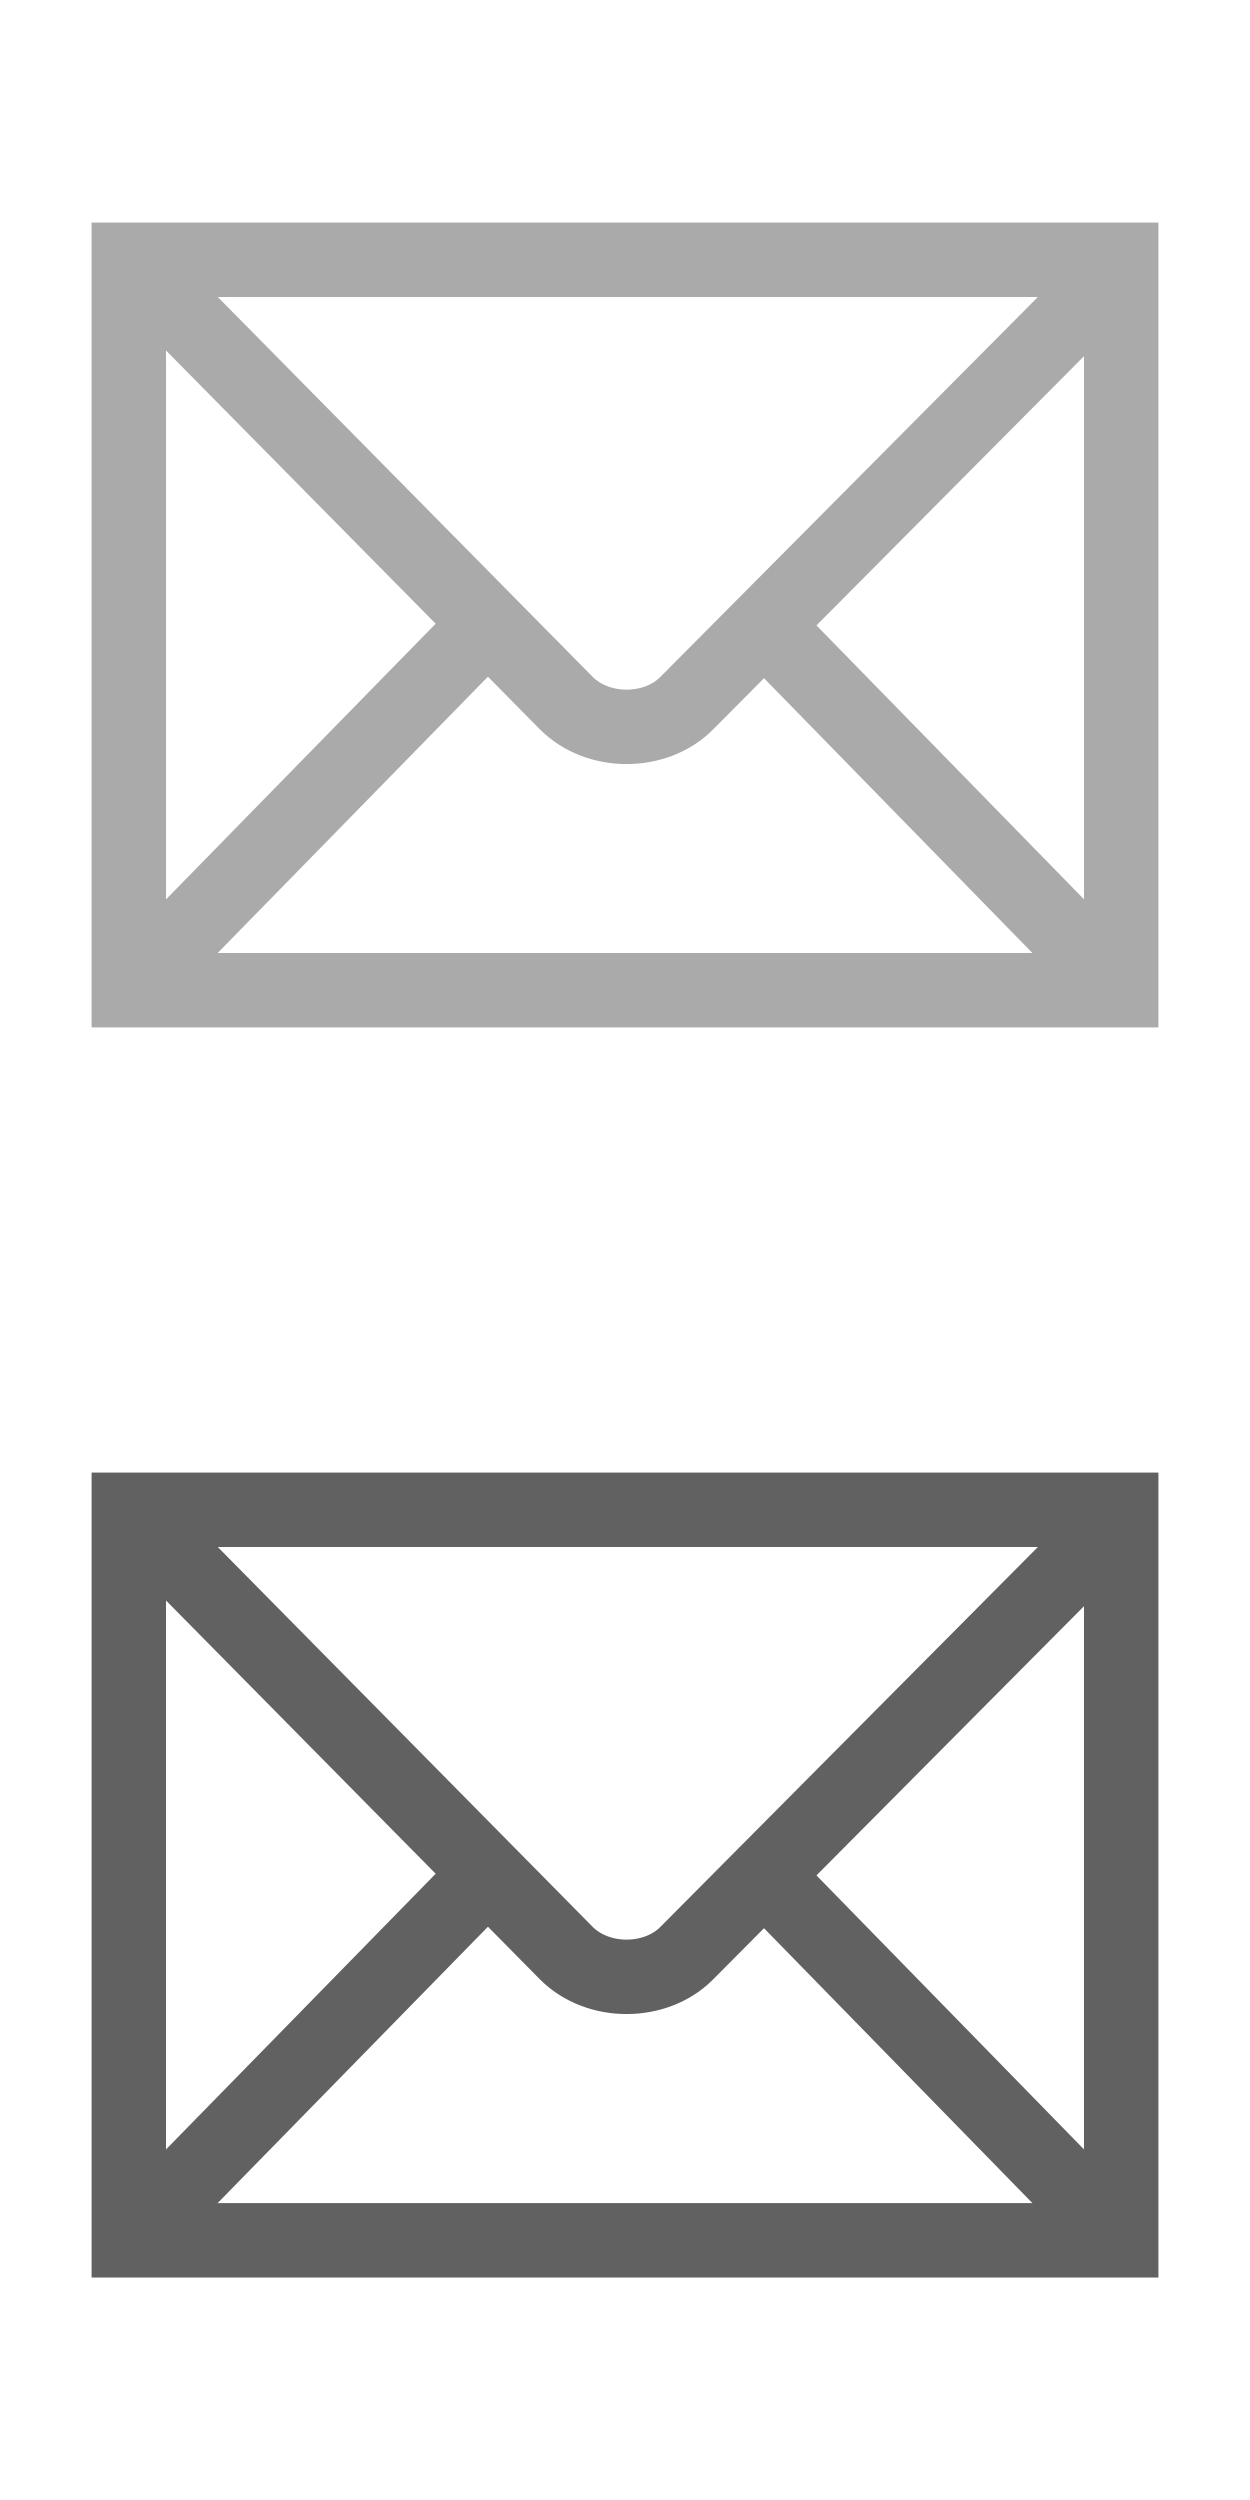
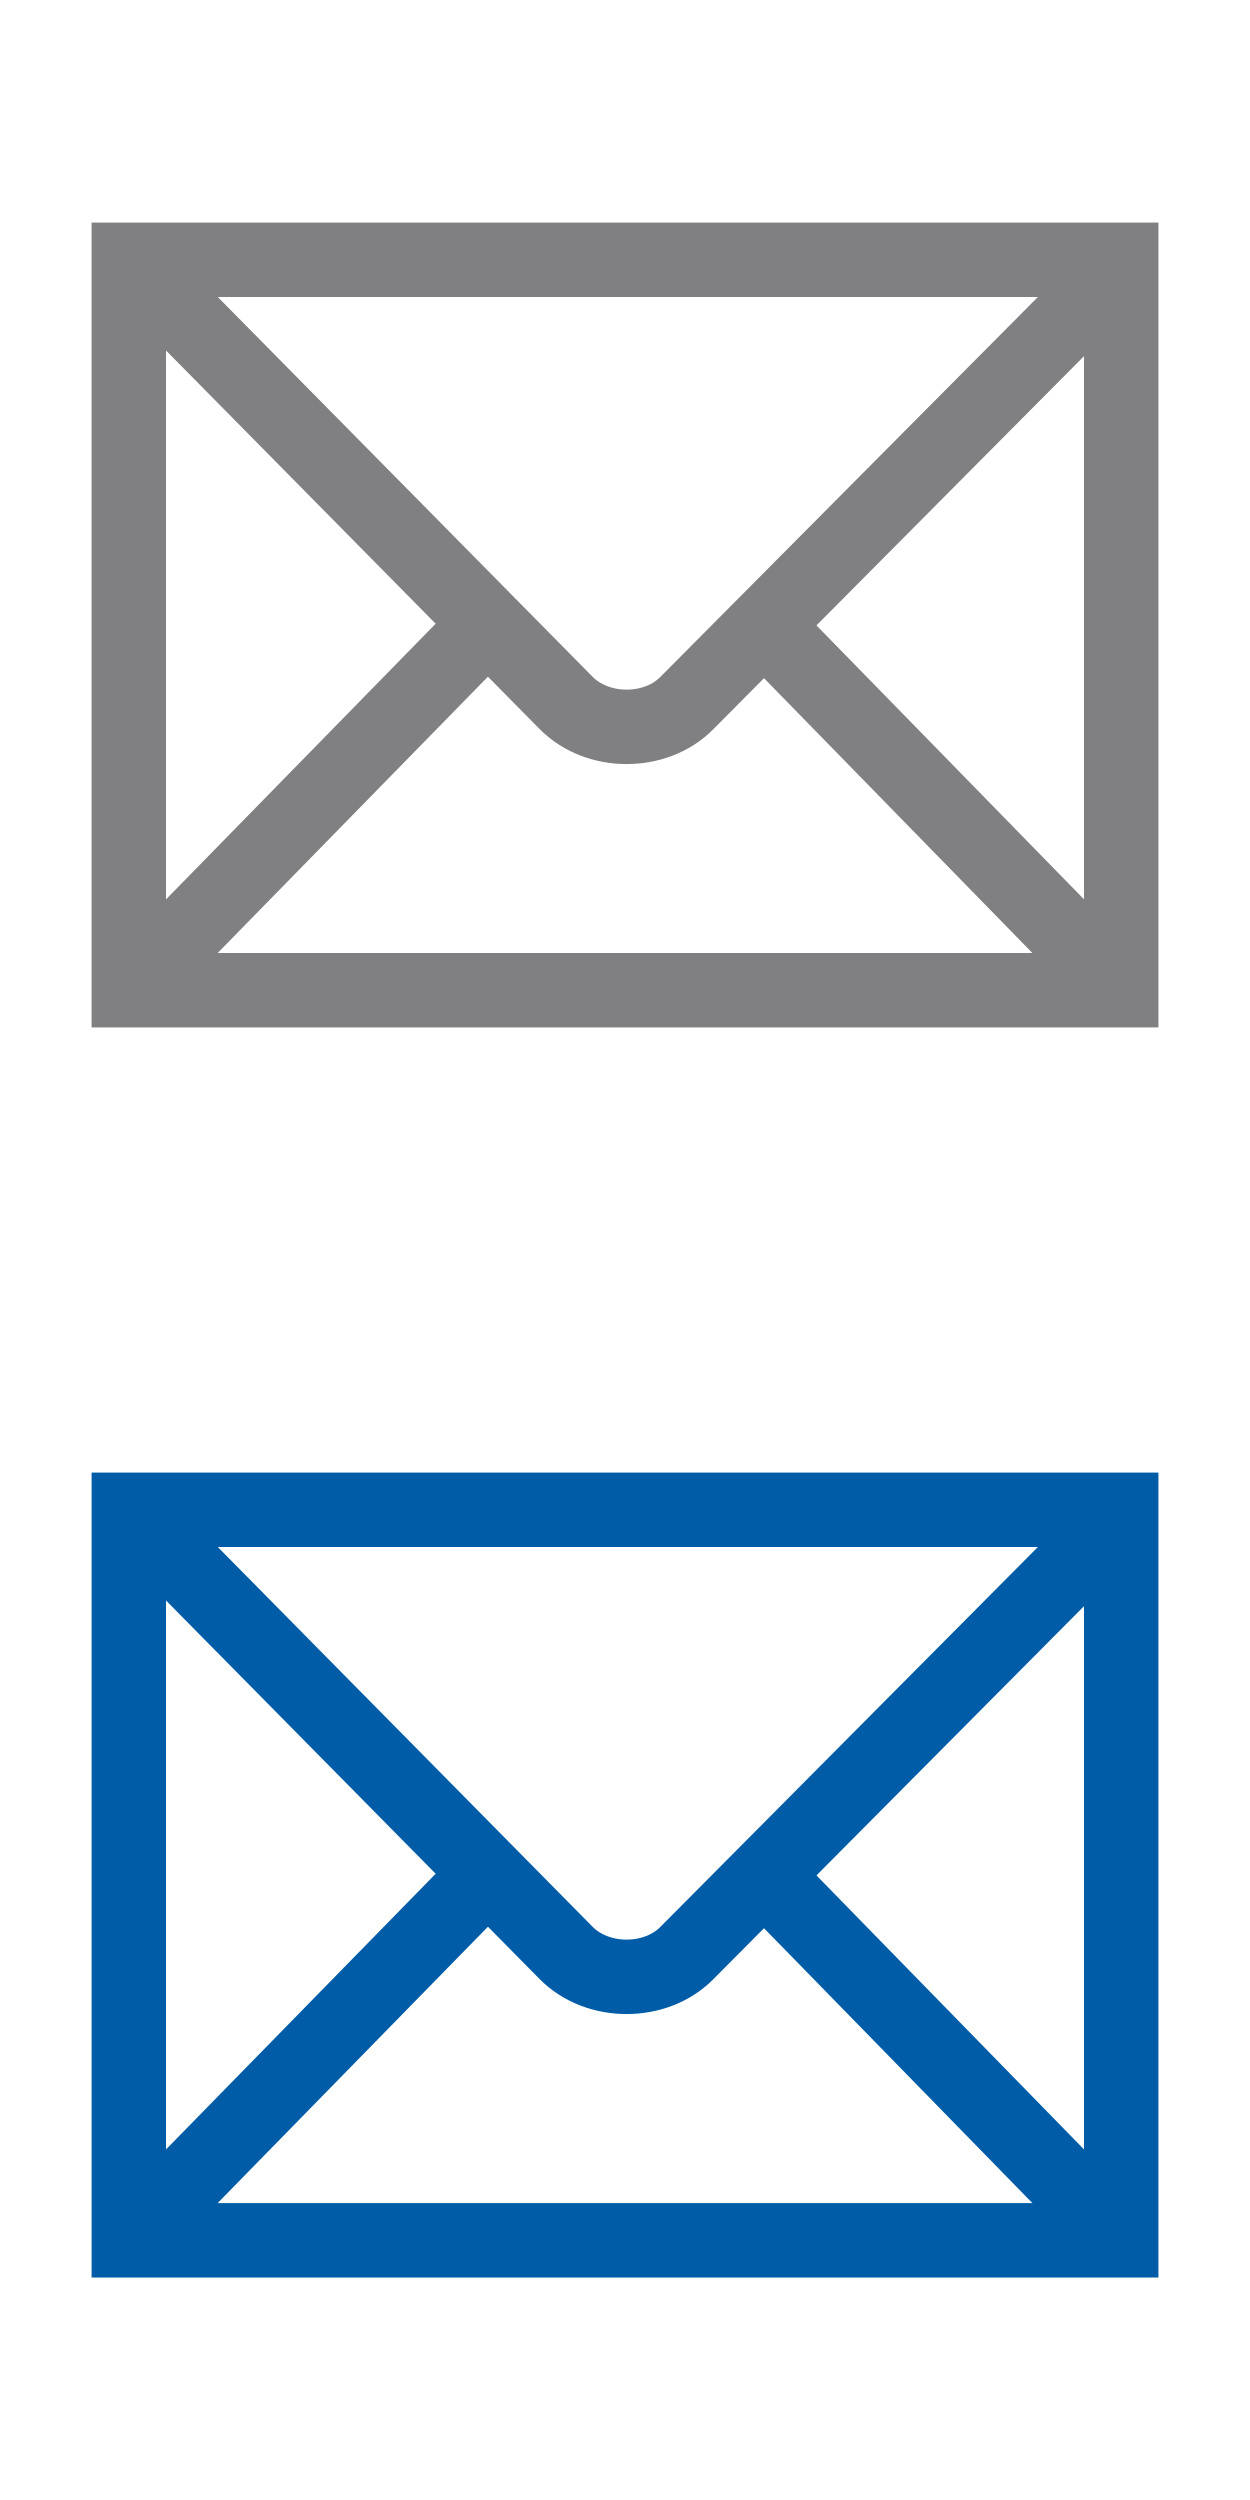
- <svg xmlns="http://www.w3.org/2000/svg" version="1.1" id="Layer_1" x="0px" y="0px" width="24px" height="48px" viewBox="0 0 24 48" enable-background="new 0 0 24 48" xml:space="preserve">
+ <svg xmlns="http://www.w3.org/2000/svg" version="1.1" baseProfile="tiny" id="Layer_1" x="0px" y="0px" width="24px" height="48px" viewBox="0 0 24 48" xml:space="preserve">
  <g>
    <g>
      <g>
-         <polygon fill="none" stroke="#AAAAAA" stroke-width="1.429" points="2.473,4.988 21.527,4.988 21.527,19.012 2.473,19.012         " />
-         <path fill="none" stroke="#AAAAAA" stroke-width="1.429" d="M12,12" />
+         <polygon fill="none" stroke="#808083" stroke-width="1.429" points="2.473,4.988 21.527,4.988 21.527,19.012 2.473,19.012         " />
+         <path fill="none" stroke="#808083" stroke-width="1.429" d="M12,12" />
      </g>
    </g>
    <g>
-       <path fill="none" stroke="#AAAAAA" stroke-width="1.429" d="M2.649,5.167l8.221,8.33c0.609,0.614,1.718,0.607,2.313,0.006    L21.4,5.234" />
+       <path fill="none" stroke="#808083" stroke-width="1.429" d="M2.649,5.167l8.221,8.33c0.609,0.614,1.718,0.607,2.313,0.006    L21.4,5.234" />
    </g>
    <g>
-       <line fill="none" stroke="#AAAAAA" stroke-width="1.429" x1="2.932" y1="18.551" x2="9.23" y2="12.112" />
+       <line fill="none" stroke="#808083" stroke-width="1.429" x1="2.932" y1="18.551" x2="9.23" y2="12.112" />
    </g>
    <g>
-       <line fill="none" stroke="#AAAAAA" stroke-width="1.429" x1="20.996" y1="18.477" x2="14.867" y2="12.202" />
+       <line fill="none" stroke="#808083" stroke-width="1.429" x1="20.996" y1="18.477" x2="14.867" y2="12.202" />
    </g>
  </g>
  <g>
    <g>
      <g>
-         <polygon fill="none" stroke="#616161" stroke-width="1.429" points="2.473,28.988 21.527,28.988 21.527,43.014 2.473,43.014         " />
-         <path fill="none" stroke="#616161" stroke-width="1.429" d="M12,36.001" />
+         <polygon fill="none" stroke="#005CA7" stroke-width="1.429" points="2.473,28.988 21.527,28.988 21.527,43.014 2.473,43.014         " />
+         <path fill="none" stroke="#005CA7" stroke-width="1.429" d="M12,36.001" />
      </g>
    </g>
    <g>
-       <path fill="none" stroke="#616161" stroke-width="1.429" d="M2.649,29.167l8.221,8.33c0.609,0.614,1.718,0.606,2.313,0.006    l8.217-8.269" />
+       <path fill="none" stroke="#005CA7" stroke-width="1.429" d="M2.649,29.167l8.221,8.33c0.609,0.614,1.718,0.606,2.313,0.006    l8.217-8.269" />
    </g>
    <g>
-       <line fill="none" stroke="#616161" stroke-width="1.429" x1="2.932" y1="42.552" x2="9.23" y2="36.113" />
+       <line fill="none" stroke="#005CA7" stroke-width="1.429" x1="2.932" y1="42.552" x2="9.23" y2="36.113" />
    </g>
    <g>
-       <line fill="none" stroke="#616161" stroke-width="1.429" x1="20.996" y1="42.479" x2="14.867" y2="36.202" />
+       <line fill="none" stroke="#005CA7" stroke-width="1.429" x1="20.996" y1="42.479" x2="14.867" y2="36.202" />
    </g>
  </g>
</svg>
